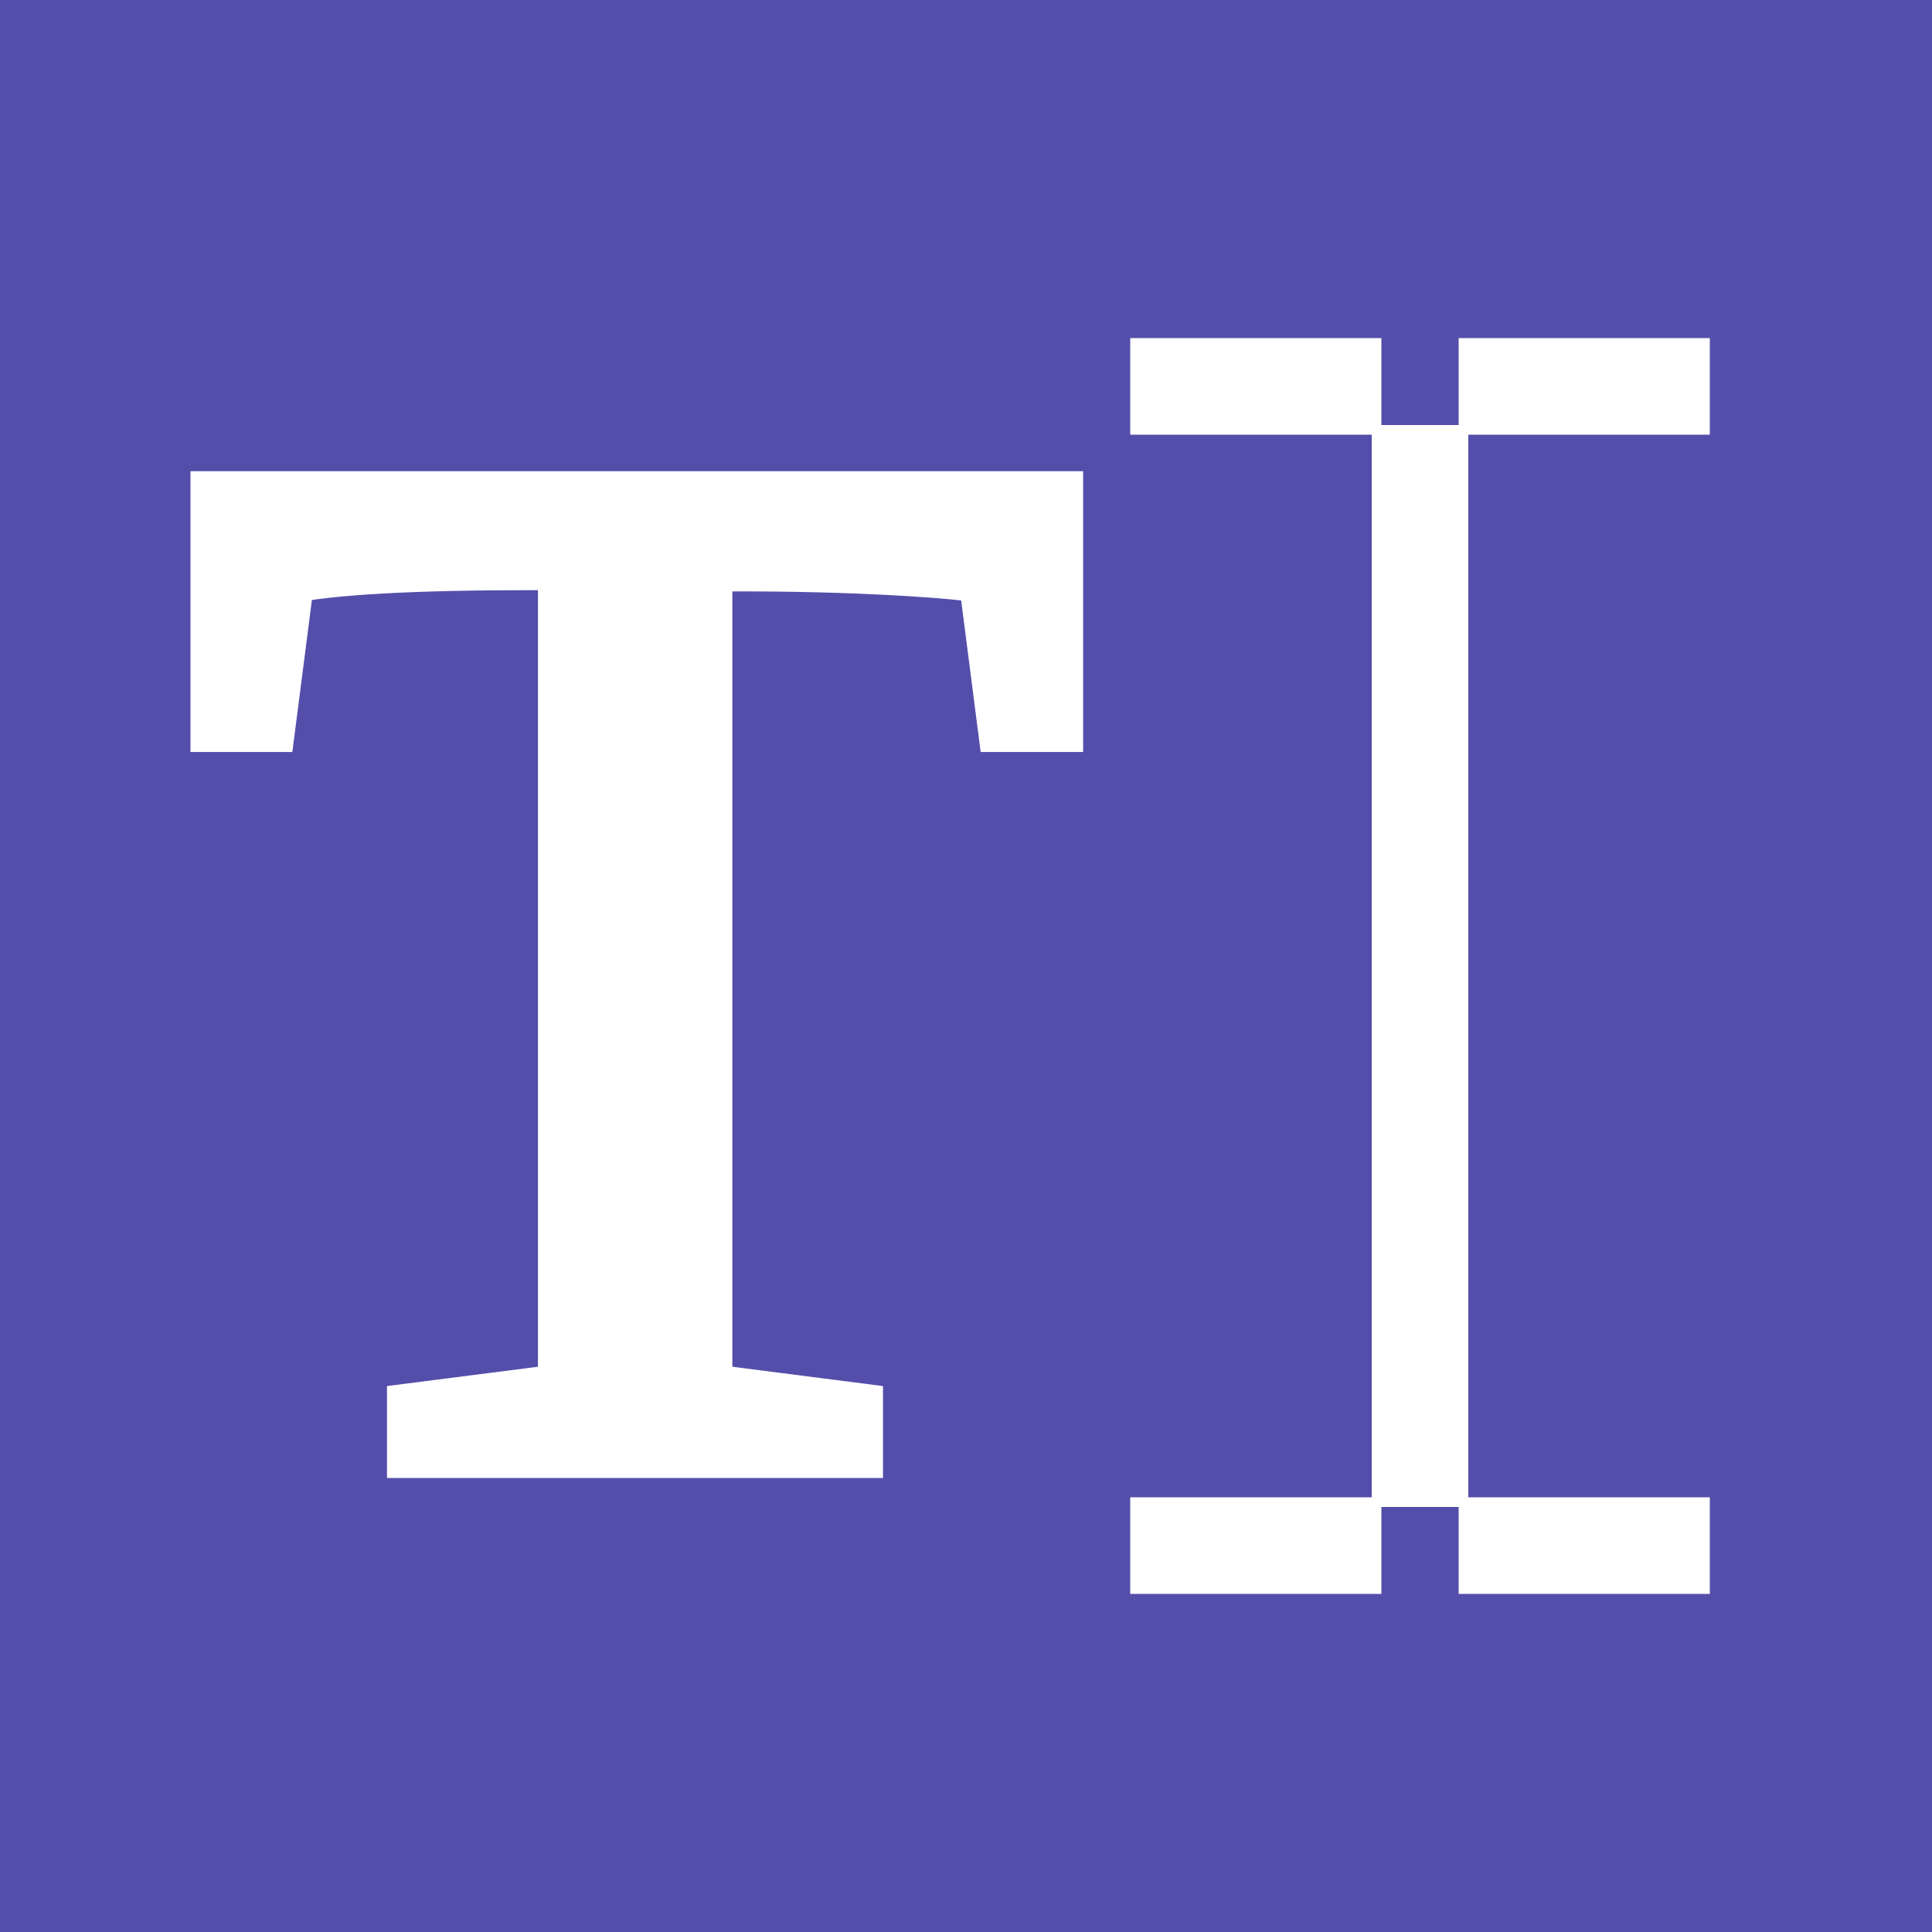
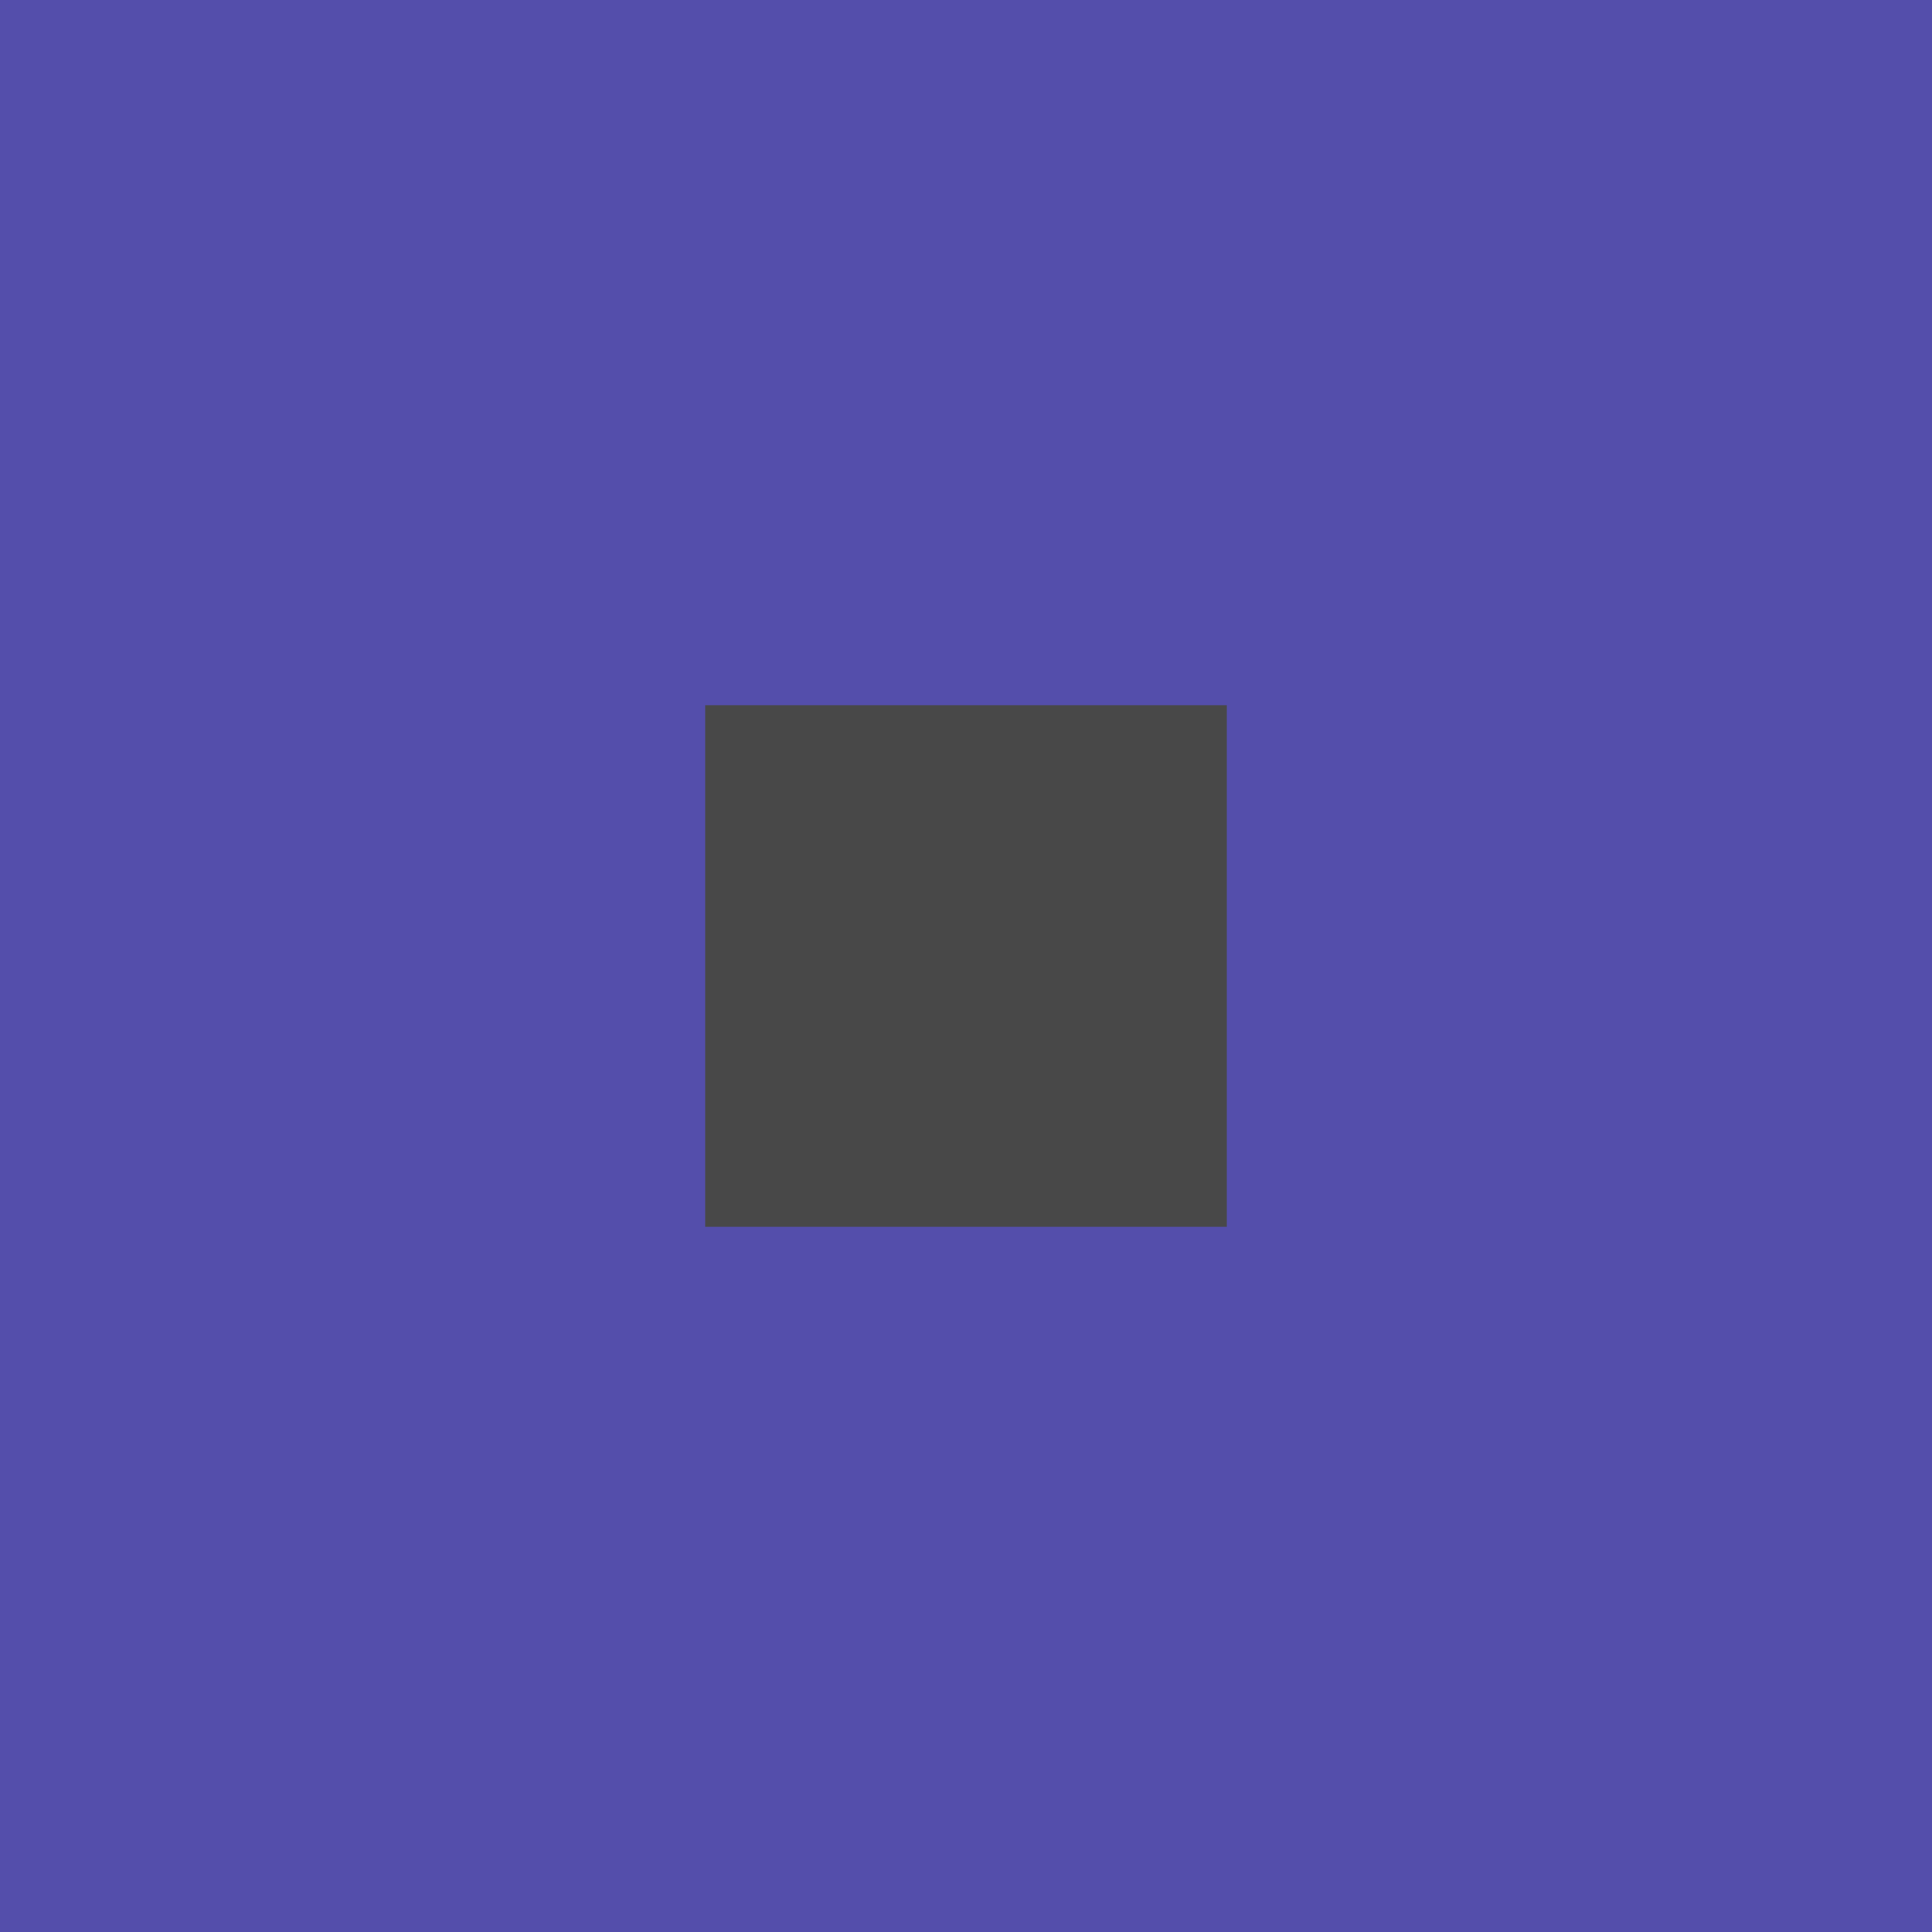
- <svg xmlns="http://www.w3.org/2000/svg" width="100" height="100" stroke="white" stroke-width="3">
+ <svg xmlns="http://www.w3.org/2000/svg" width="100" height="100" stroke="white" stroke-width="2">
  <rect width="100" height="100" stroke="#544eab" fill="#544eab" />
-   <text x="10" y="75" font-size="75px" fill="white" stroke="#ffffff">T</text>
-   <line x1="58.5" x2="71.5" y1="20" y2="20" stroke-width="5" />
-   <line x1="75.5" x2="88.5" y1="20" y2="20" stroke-width="5" />
-   <line x1="73.5" x2="73.5" y1="78" y2="22" stroke-width="5" />
-   <line x1="58.5" x2="71.5" y1="80" y2="80" stroke-width="5" />
-   <line x1="75.5" x2="88.5" y1="80" y2="80" stroke-width="5" />
+   <rect width="25" height="25" x="37.5" y="37.5" fill="#484848" stroke="#484848" />
</svg>
